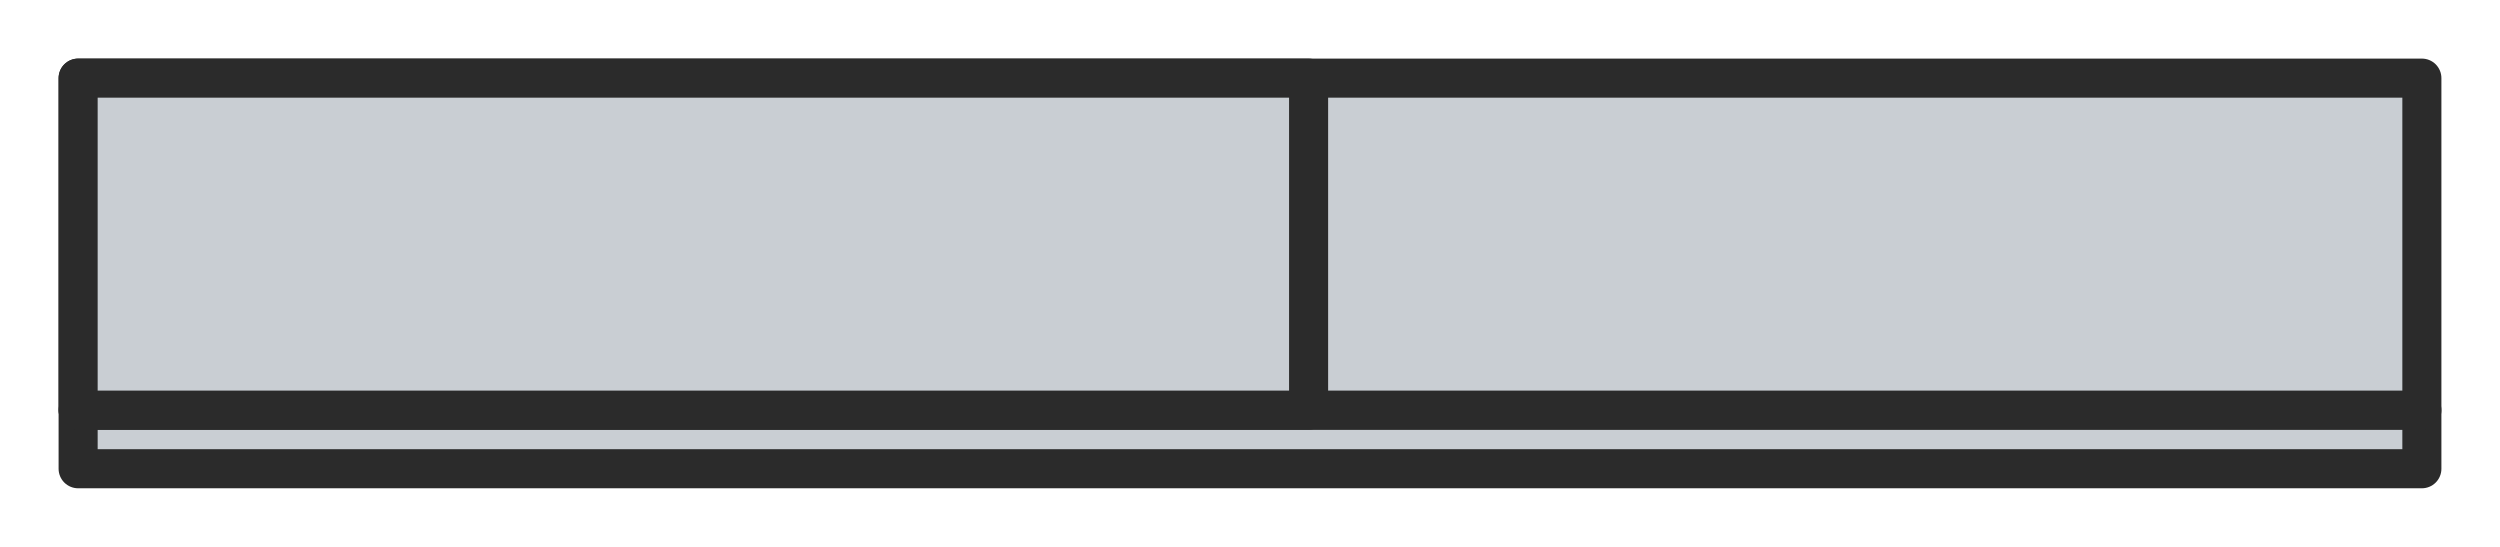
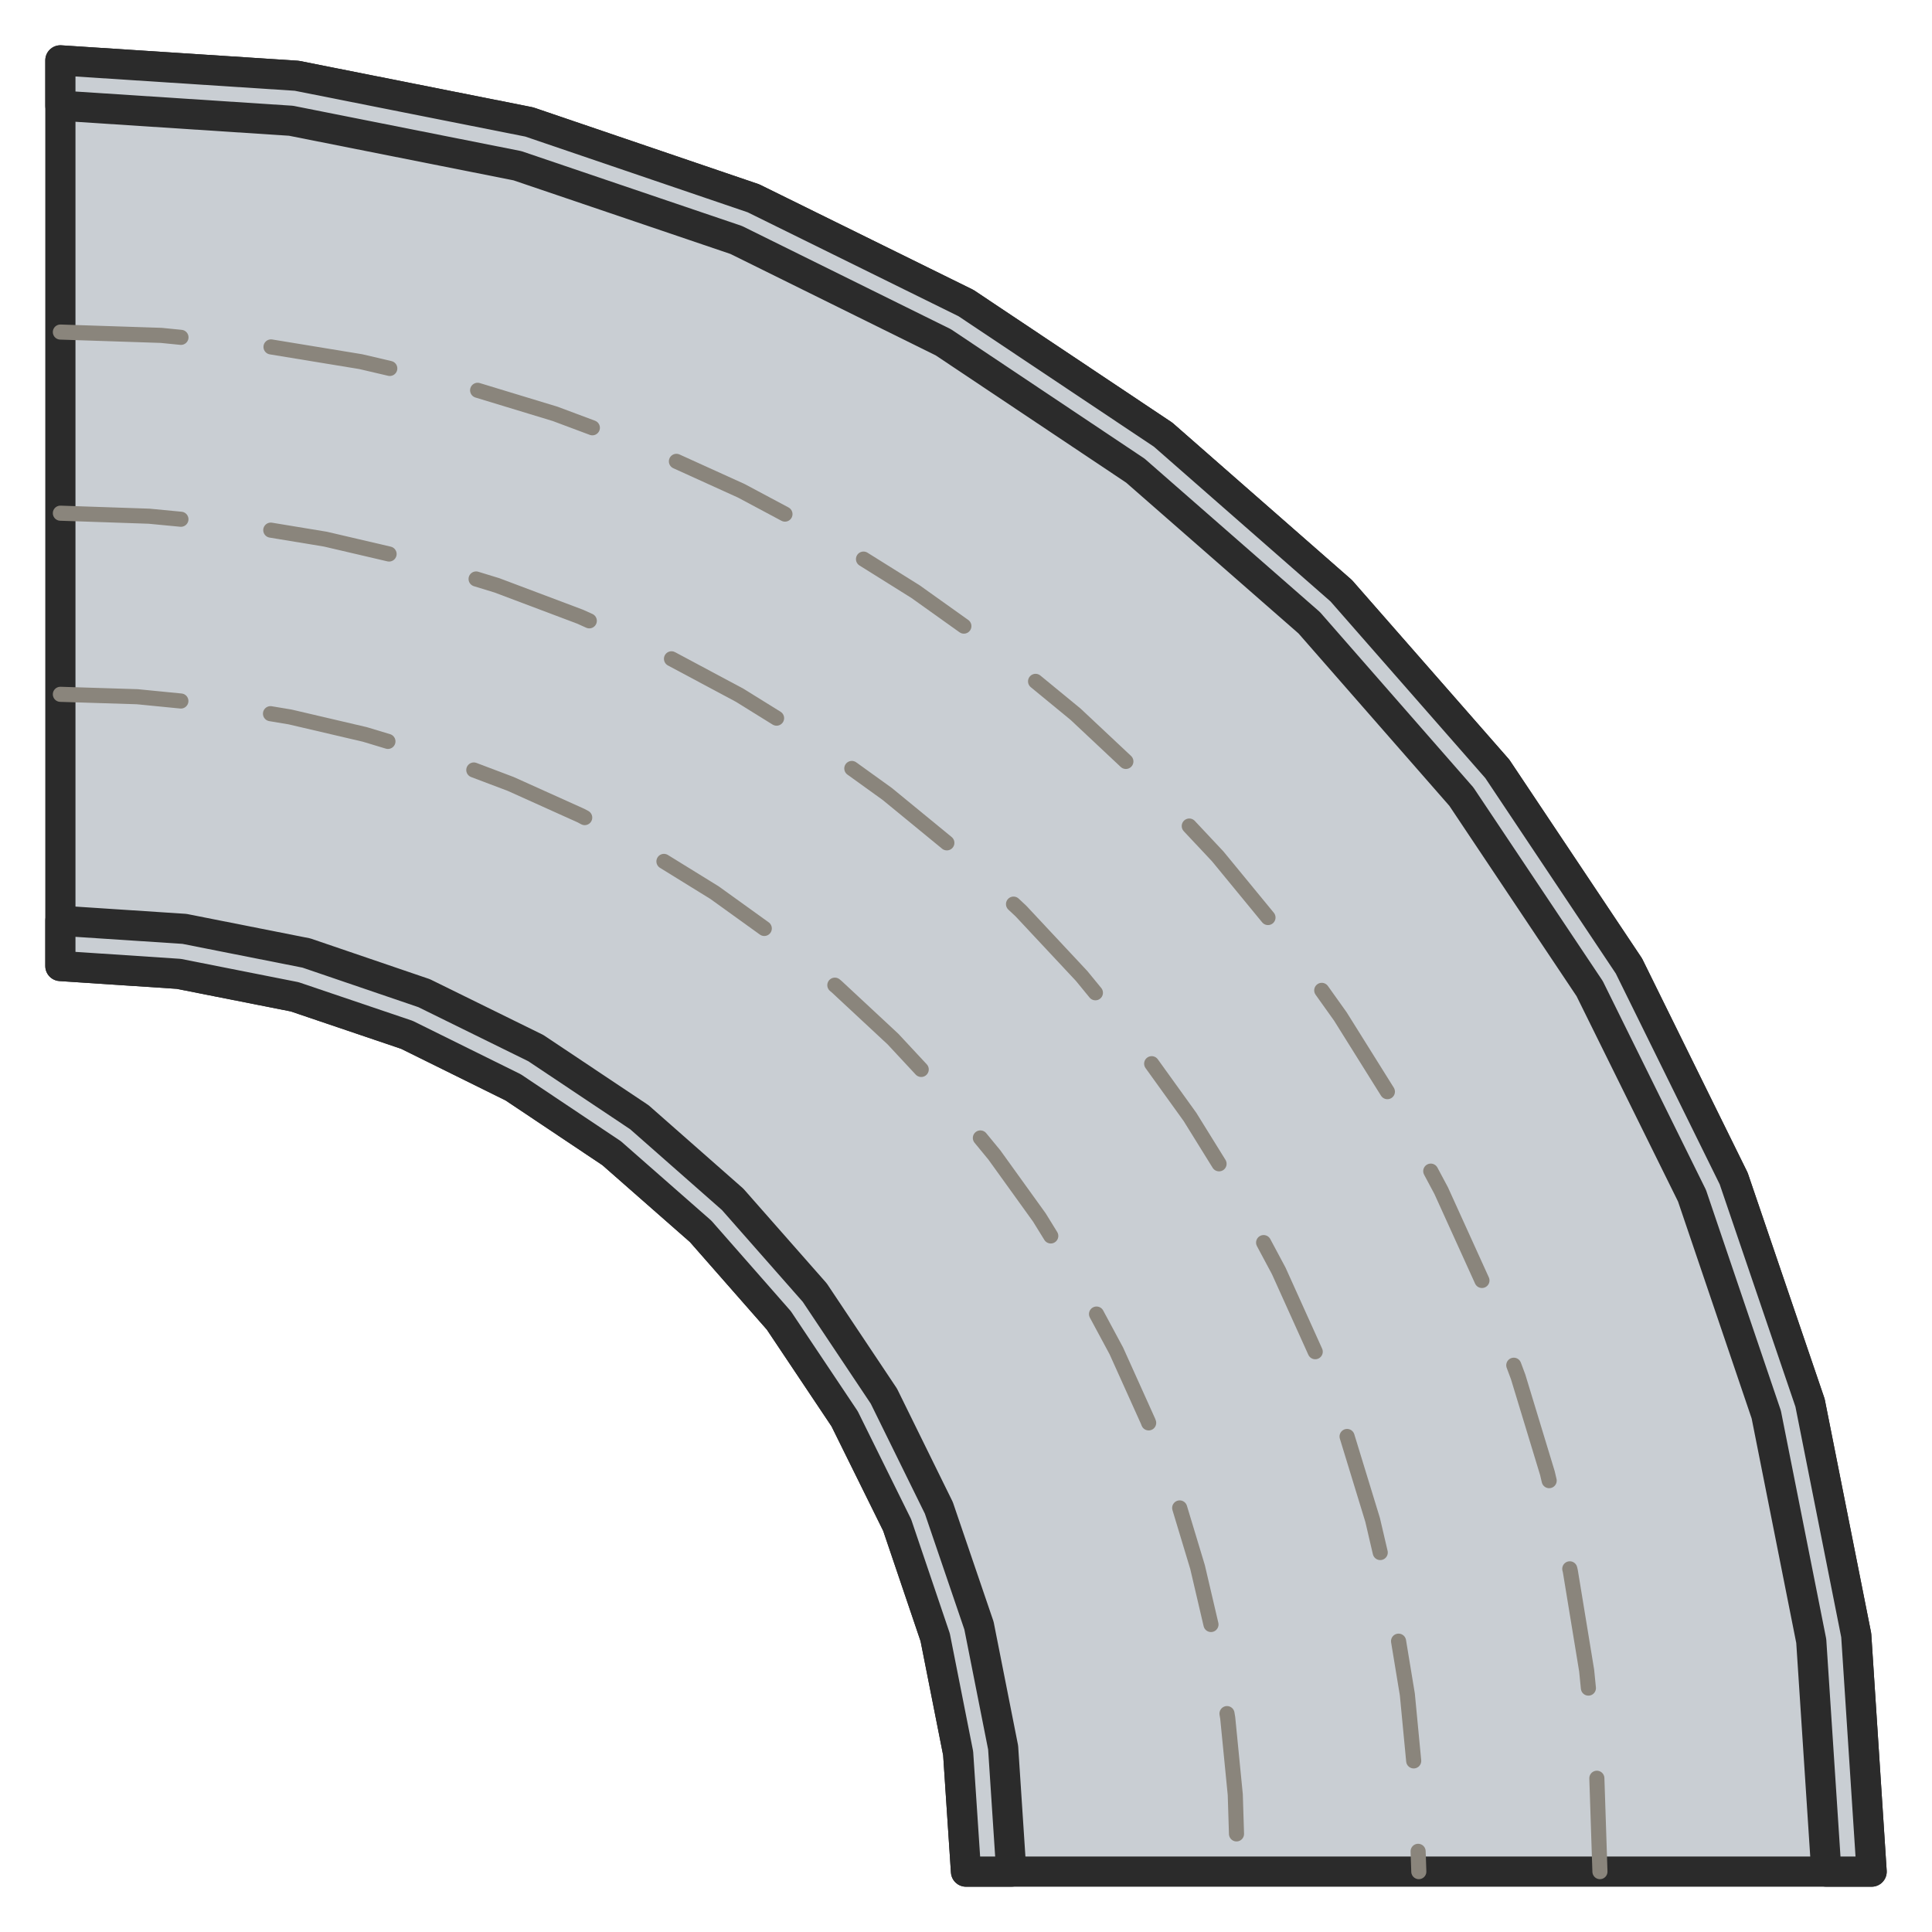
- <svg xmlns="http://www.w3.org/2000/svg" viewBox="-2 -2 64 14" stroke-linejoin="round" stroke-linecap="round">
-   <rect x="0" y="8.5" width="60" height="1.5" rx="0" fill="#c9ced3" stroke="#2b2b2b" stroke-width="1" />
-   <rect x="0" y="0" width="60" height="8.5" rx="0" fill="#c9ced3" stroke="#2b2b2b" stroke-width="1" />
-   <rect x="0" y="0" width="31.5" height="8.5" rx="0" fill="#c9ced3" stroke="#2b2b2b" stroke-width="1" />
+ <svg xmlns="http://www.w3.org/2000/svg" viewBox="-2 -2 64 64" stroke-linejoin="round" stroke-linecap="round">
+   <polygon points="0,0 7.83,0.51 15.53,2.04 22.96,4.57 30,8.04 36.53,12.4 42.43,17.57 47.6,23.47 51.96,30 55.43,37.04 57.96,44.47 59.49,52.17 60,60 30,60 29.74,56.08 28.98,52.24 27.72,48.52 25.98,45 23.8,41.74 21.21,38.79 18.26,36.2 15,34.02 11.48,32.28 7.76,31.02 3.92,30.26 0,30" fill="#c9ced3" stroke="#2b2b2b" stroke-width="1" />
+   <polyline points="0,9 3.34,9.11 6.66,9.44 9.95,9.98 13.2,10.74 16.39,11.71 19.52,12.88 22.56,14.26 25.5,15.83 28.33,17.6 31.05,19.54 33.63,21.66 36.06,23.94 38.34,26.37 40.46,28.95 42.4,31.67 44.17,34.5 45.74,37.44 47.12,40.48 48.29,43.61 49.26,46.8 50.02,50.05 50.56,53.34 50.89,56.66 51,60" fill="none" stroke="#8a857c" stroke-width="0.5" stroke-dasharray="4 3" />
+   <polyline points="0,15 2.94,15.1 5.87,15.38 8.78,15.86 11.65,16.53 14.46,17.39 17.22,18.43 19.9,19.64 22.5,21.03 25,22.58 27.39,24.3 29.67,26.17 31.82,28.18 33.83,30.33 35.7,32.61 37.42,35 38.97,37.5 40.36,40.1 41.57,42.78 42.61,45.54 43.47,48.35 44.14,51.22 44.62,54.13 44.9,57.06 45,60" fill="none" stroke="#8a857c" stroke-width="0.5" stroke-dasharray="4 3" />
+   <polyline points="0,21 2.55,21.08 5.09,21.33 7.61,21.75 10.09,22.33 12.54,23.07 14.92,23.97 17.25,25.02 19.5,26.23 21.67,27.57 23.74,29.06 25.71,30.68 27.58,32.42 29.32,34.29 30.94,36.26 32.43,38.33 33.77,40.5 34.98,42.75 36.03,45.08 36.93,47.46 37.67,49.91 38.25,52.39 38.67,54.91 38.92,57.45 39,60" fill="none" stroke="#8a857c" stroke-width="0.5" stroke-dasharray="4 3" />
+   <polygon points="0,0 7.83,0.51 15.53,2.04 22.96,4.57 30,8.04 36.53,12.4 42.43,17.57 47.6,23.47 51.96,30 55.43,37.04 57.96,44.47 59.49,52.17 60,60 58.5,60 58,52.36 56.51,44.86 54.05,37.61 50.66,30.75 46.41,24.39 41.37,18.63 35.61,13.59 29.25,9.34 22.39,5.95 15.14,3.49 7.64,2 0,1.5" fill="#c9ced3" stroke="#2b2b2b" stroke-width="1" />
+   <polygon points="0,28.5 4.11,28.77 8.15,29.57 12.05,30.9 15.75,32.72 19.18,35.01 22.27,37.73 24.99,40.82 27.28,44.25 29.1,47.95 30.43,51.85 31.23,55.89 31.5,60 30,60 29.74,56.08 28.98,52.24 27.72,48.52 25.98,45 23.8,41.74 21.21,38.79 18.26,36.2 15,34.02 11.48,32.28 7.76,31.02 3.92,30.26 0,30" fill="#c9ced3" stroke="#2b2b2b" stroke-width="1" />
</svg>
